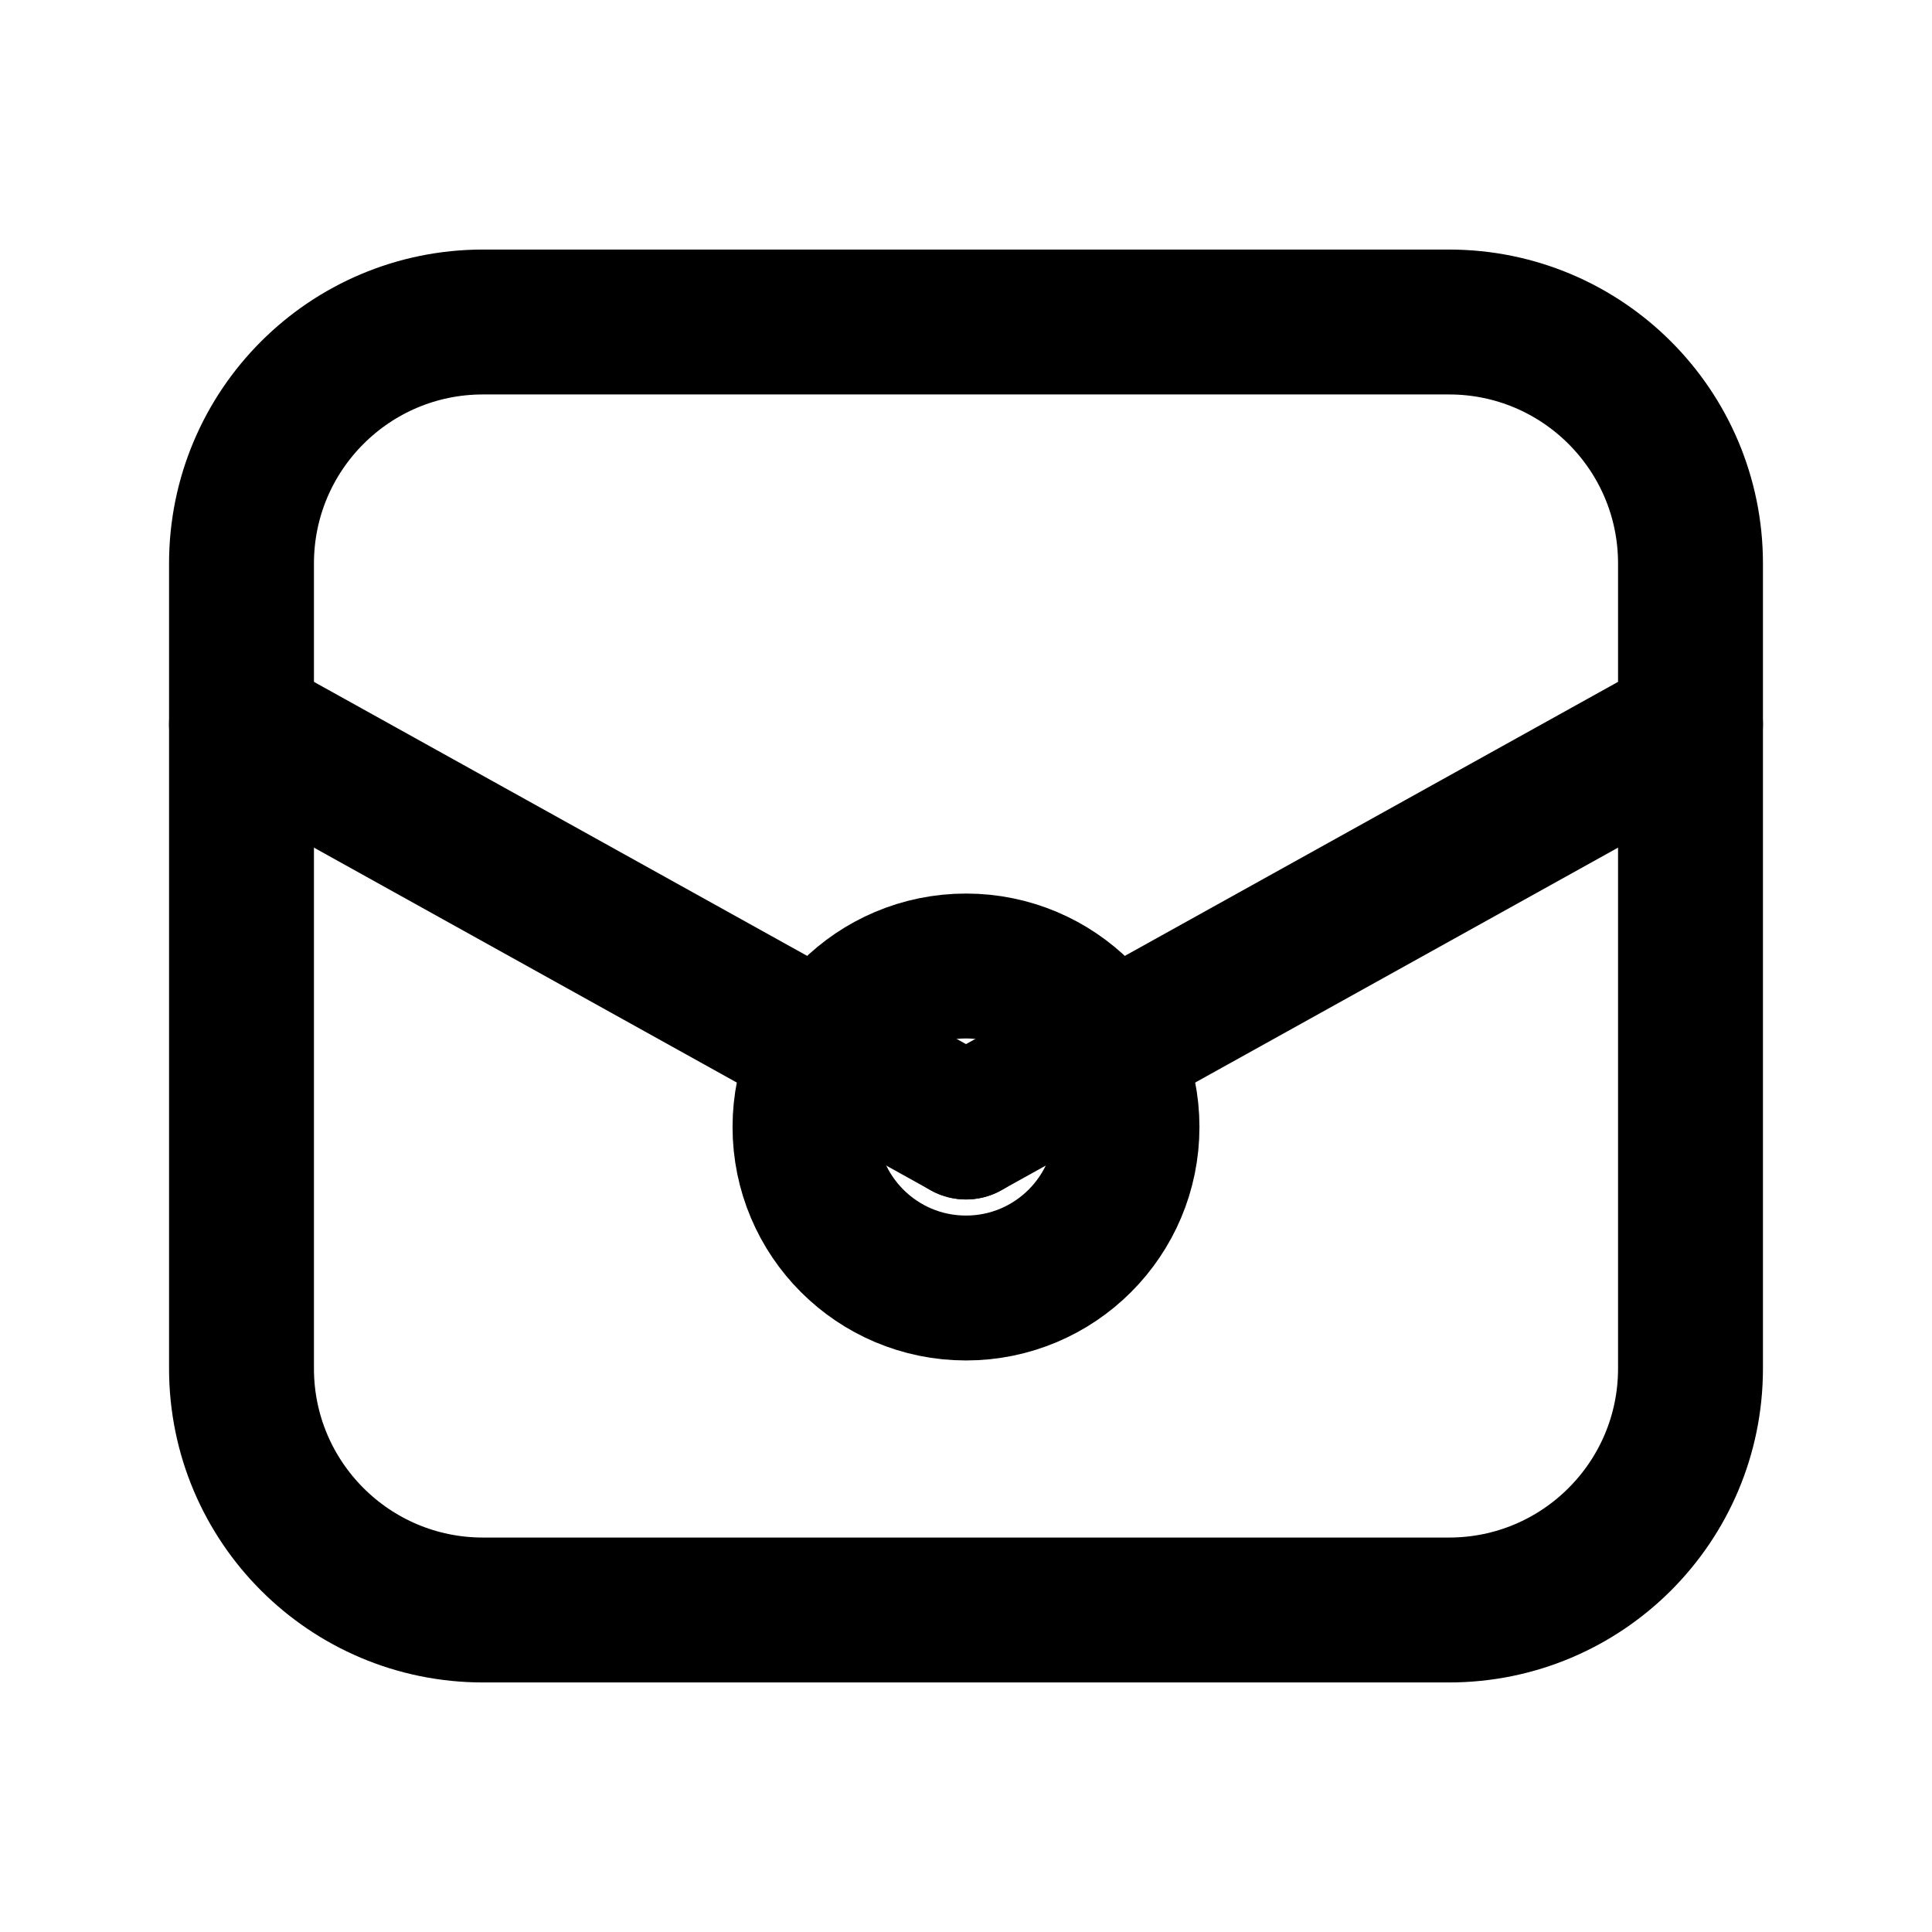
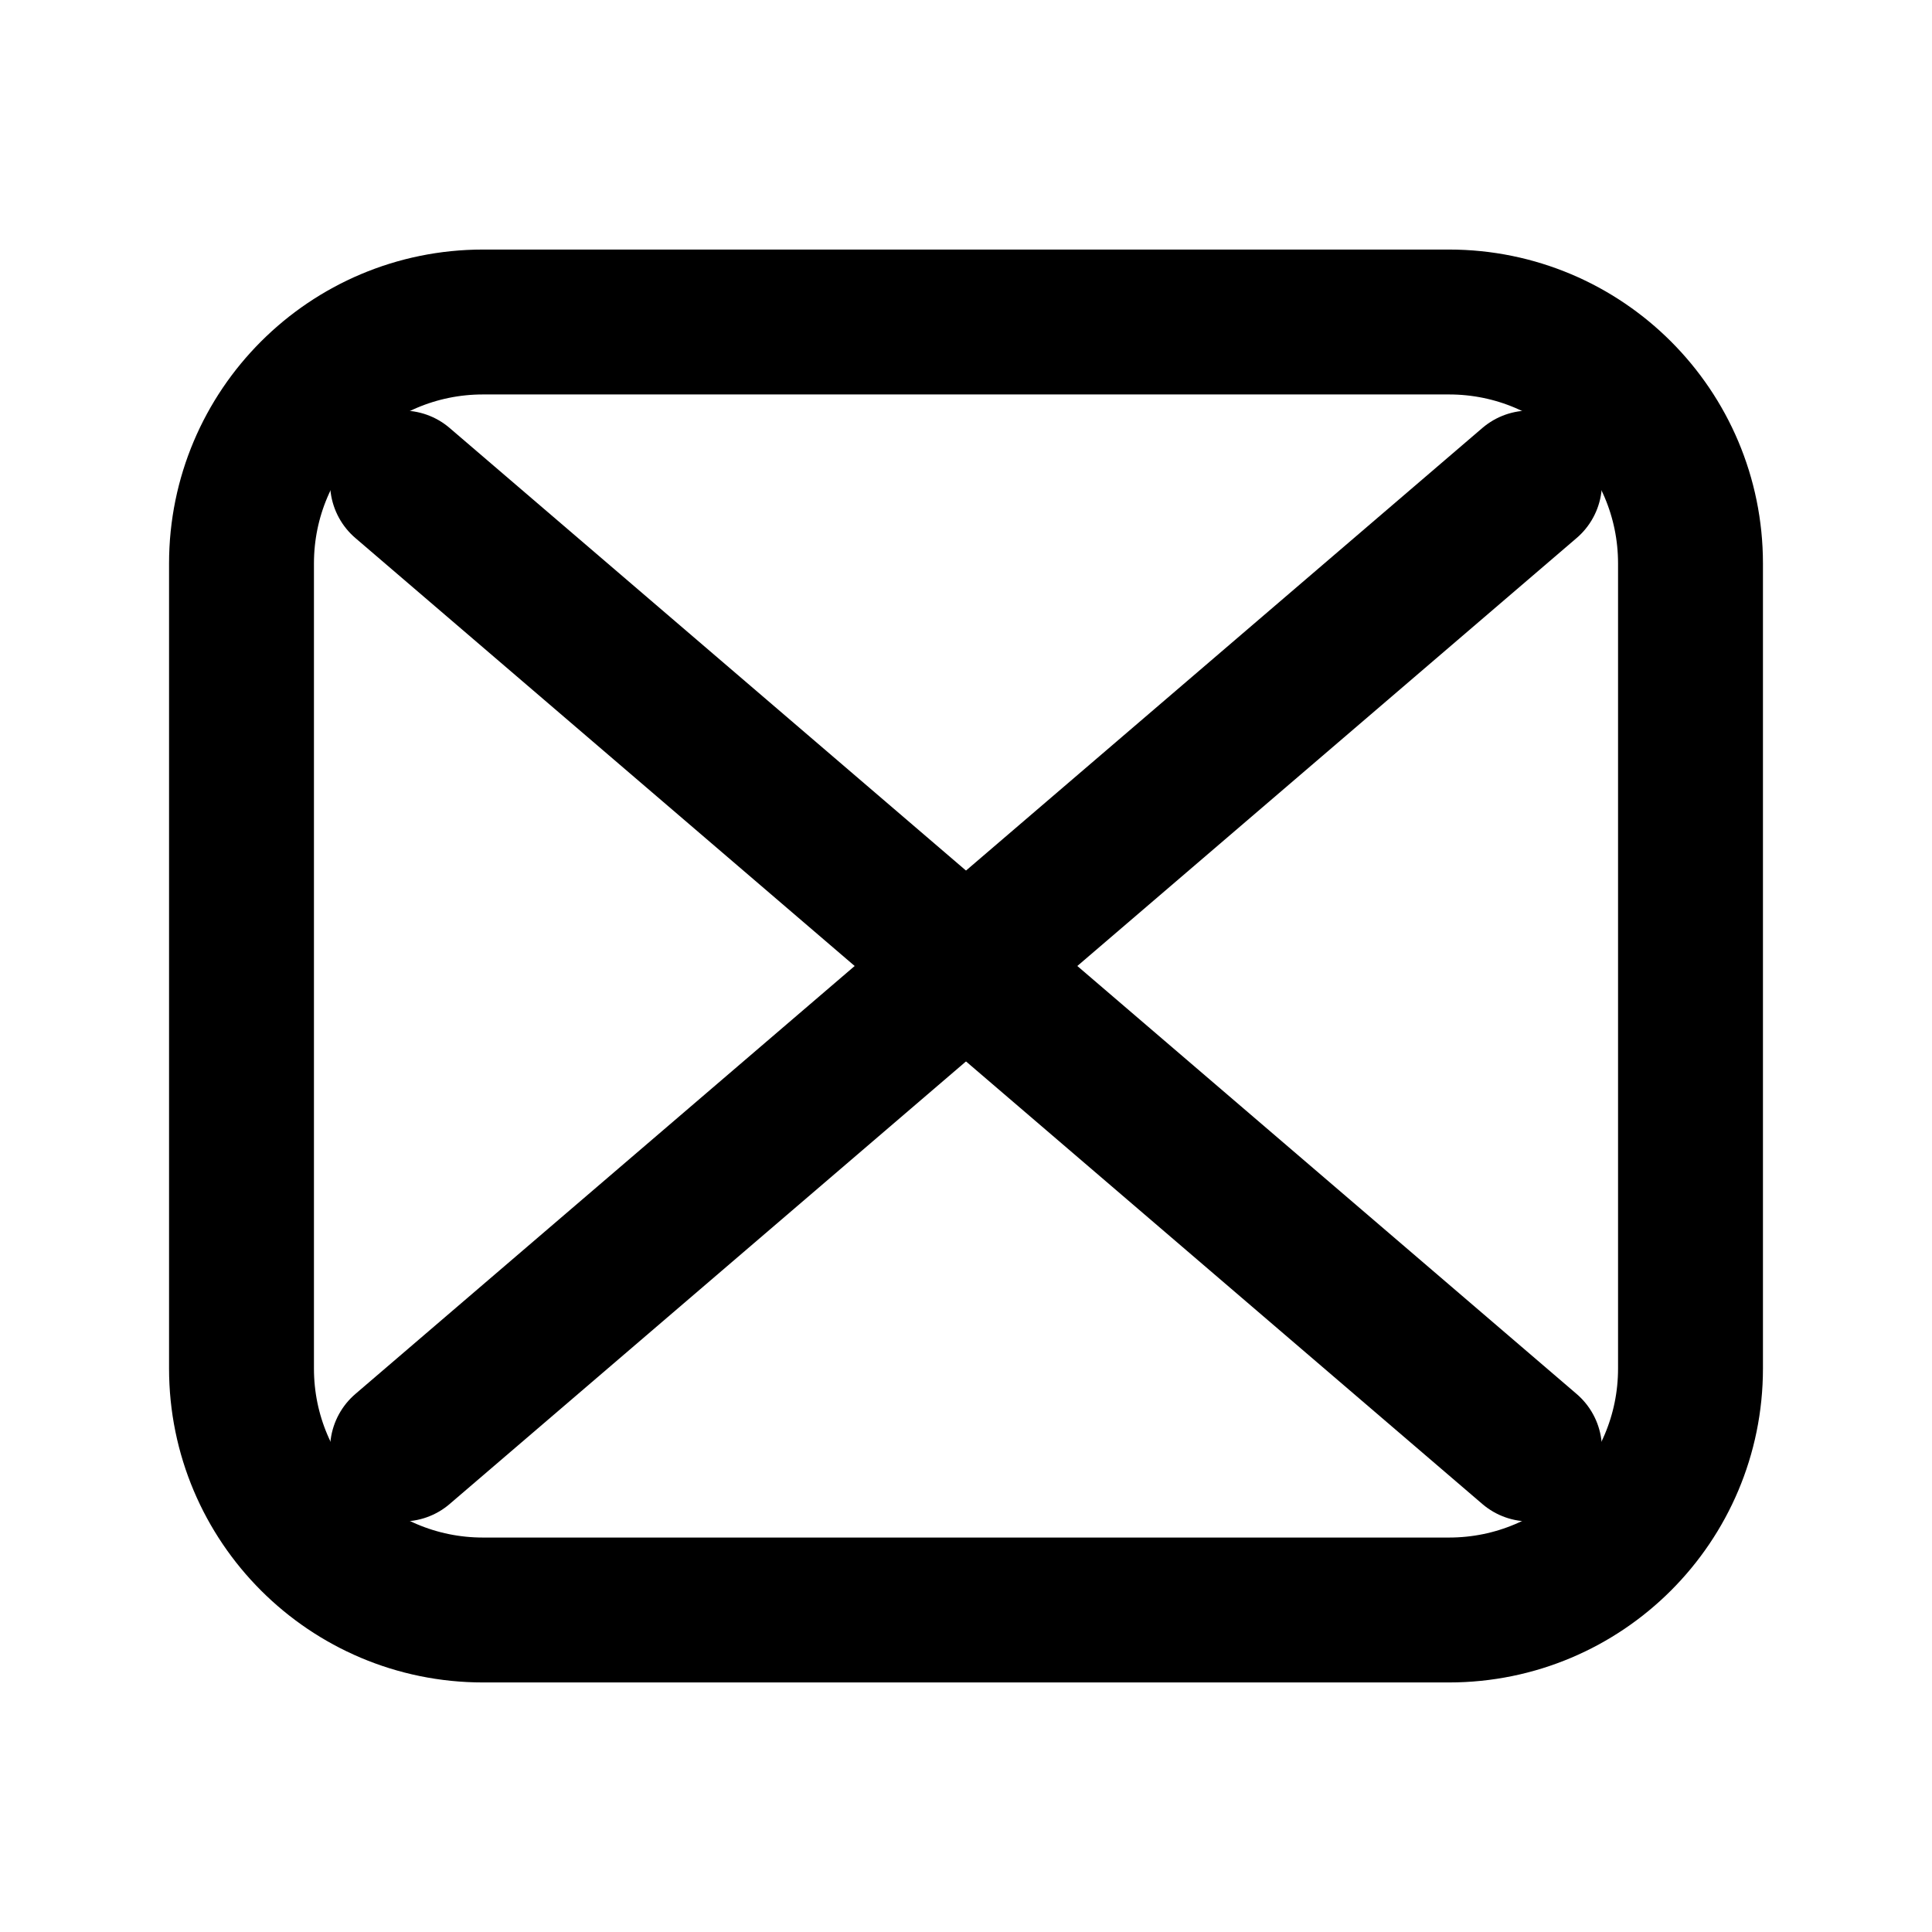
<svg xmlns="http://www.w3.org/2000/svg" width="24" height="24" viewBox="0 0 24 24">
  <path id="box" d="M3 7 C3 5.343, 4.343 4, 6 4 L18 4 C19.657 4, 21 5.343, 21 7 L21 17 C21 18.657, 19.657 20, 18 20 L6 20 C4.343 20, 3 18.657, 3 17Z" fill="none" stroke="currentColor" stroke-width="1.8" stroke-linecap="round" stroke-linejoin="round" />
-   <path id="left-slash" d="M3 9 L12 14" fill="none" stroke="currentColor" stroke-width="1.8" stroke-linecap="round" stroke-linejoin="round" />
-   <path id="right-slash" d="M21 9 L12 14" fill="none" stroke="currentColor" stroke-width="1.8" stroke-linecap="round" stroke-linejoin="round" />
-   <path id="center" d="M12 12 C13.105 12, 14 12.895, 14 14 C14 15.105, 13.105 16, 12 16 C10.895 16, 10 15.105, 10 14 C10 12.895, 10.895 12, 12 12Z" fill="none" stroke="currentColor" stroke-width="1.8" stroke-linecap="round" stroke-linejoin="round" />
+   <path id="brace-a" d="M5 6 L19 18" fill="none" stroke="currentColor" stroke-width="1.8" stroke-linecap="round" stroke-linejoin="round" />
+   <path id="brace-b" d="M19 6 L5 18" fill="none" stroke="currentColor" stroke-width="1.8" stroke-linecap="round" stroke-linejoin="round" />
</svg>
